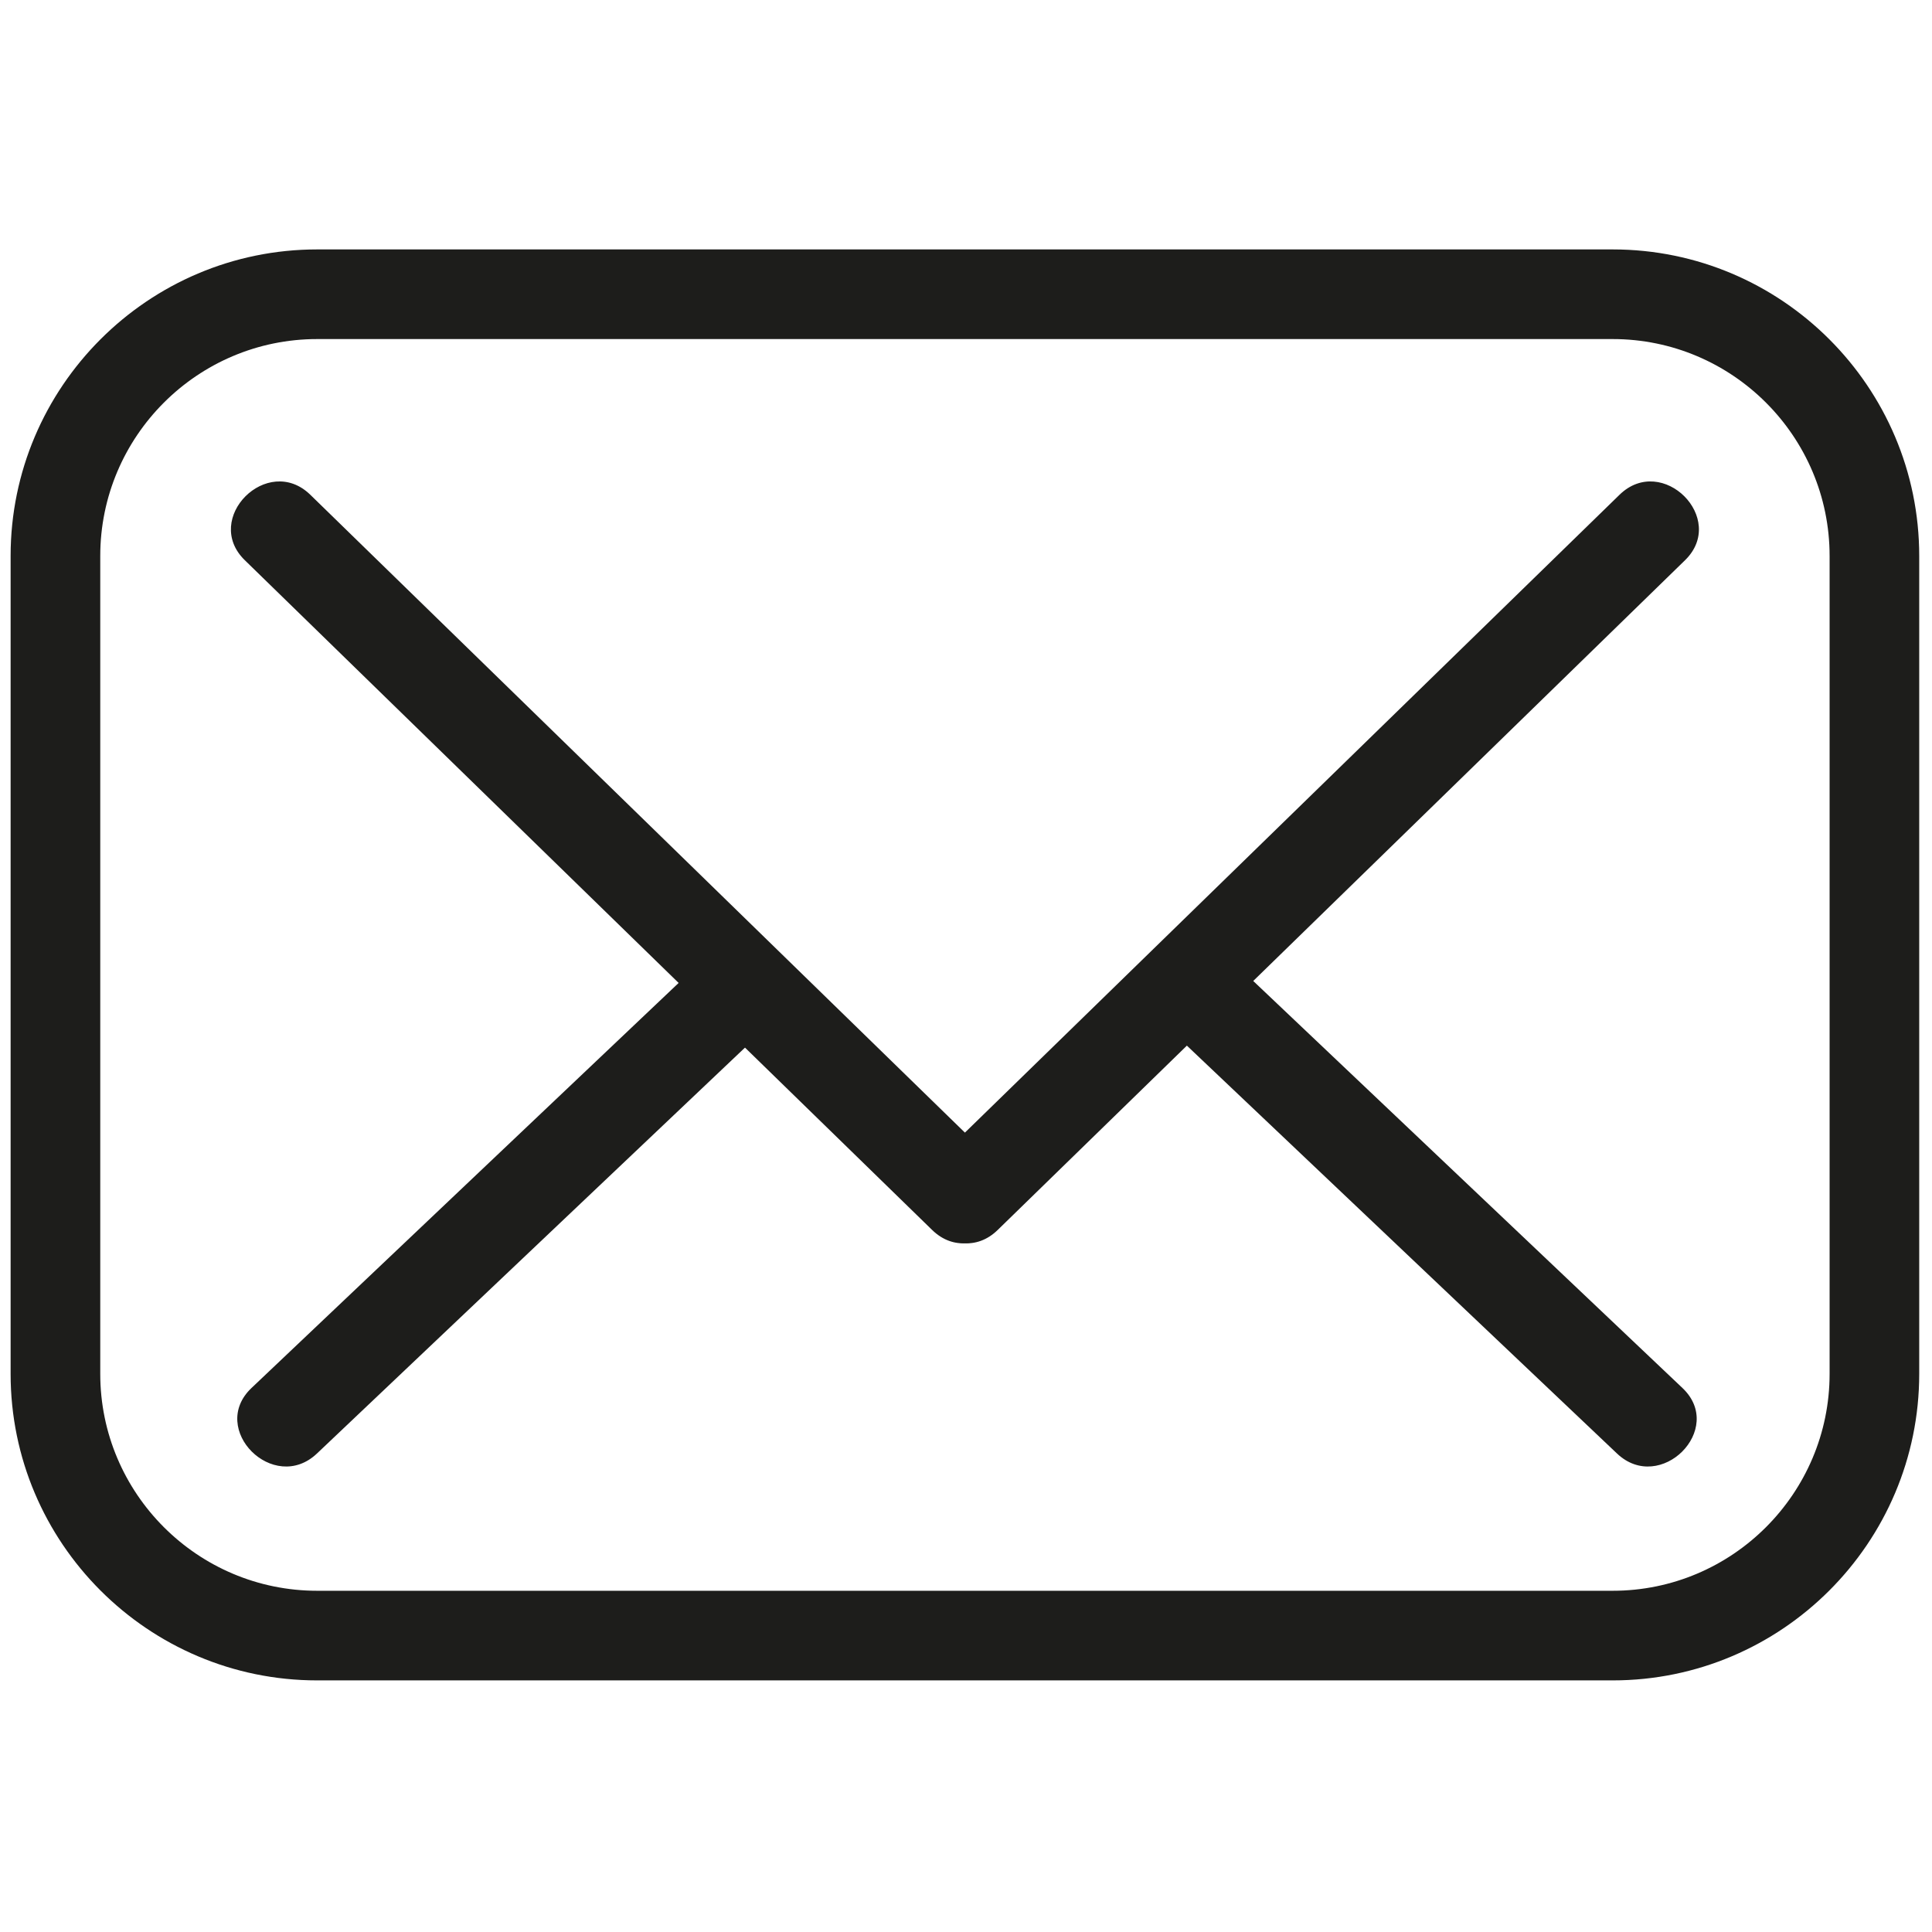
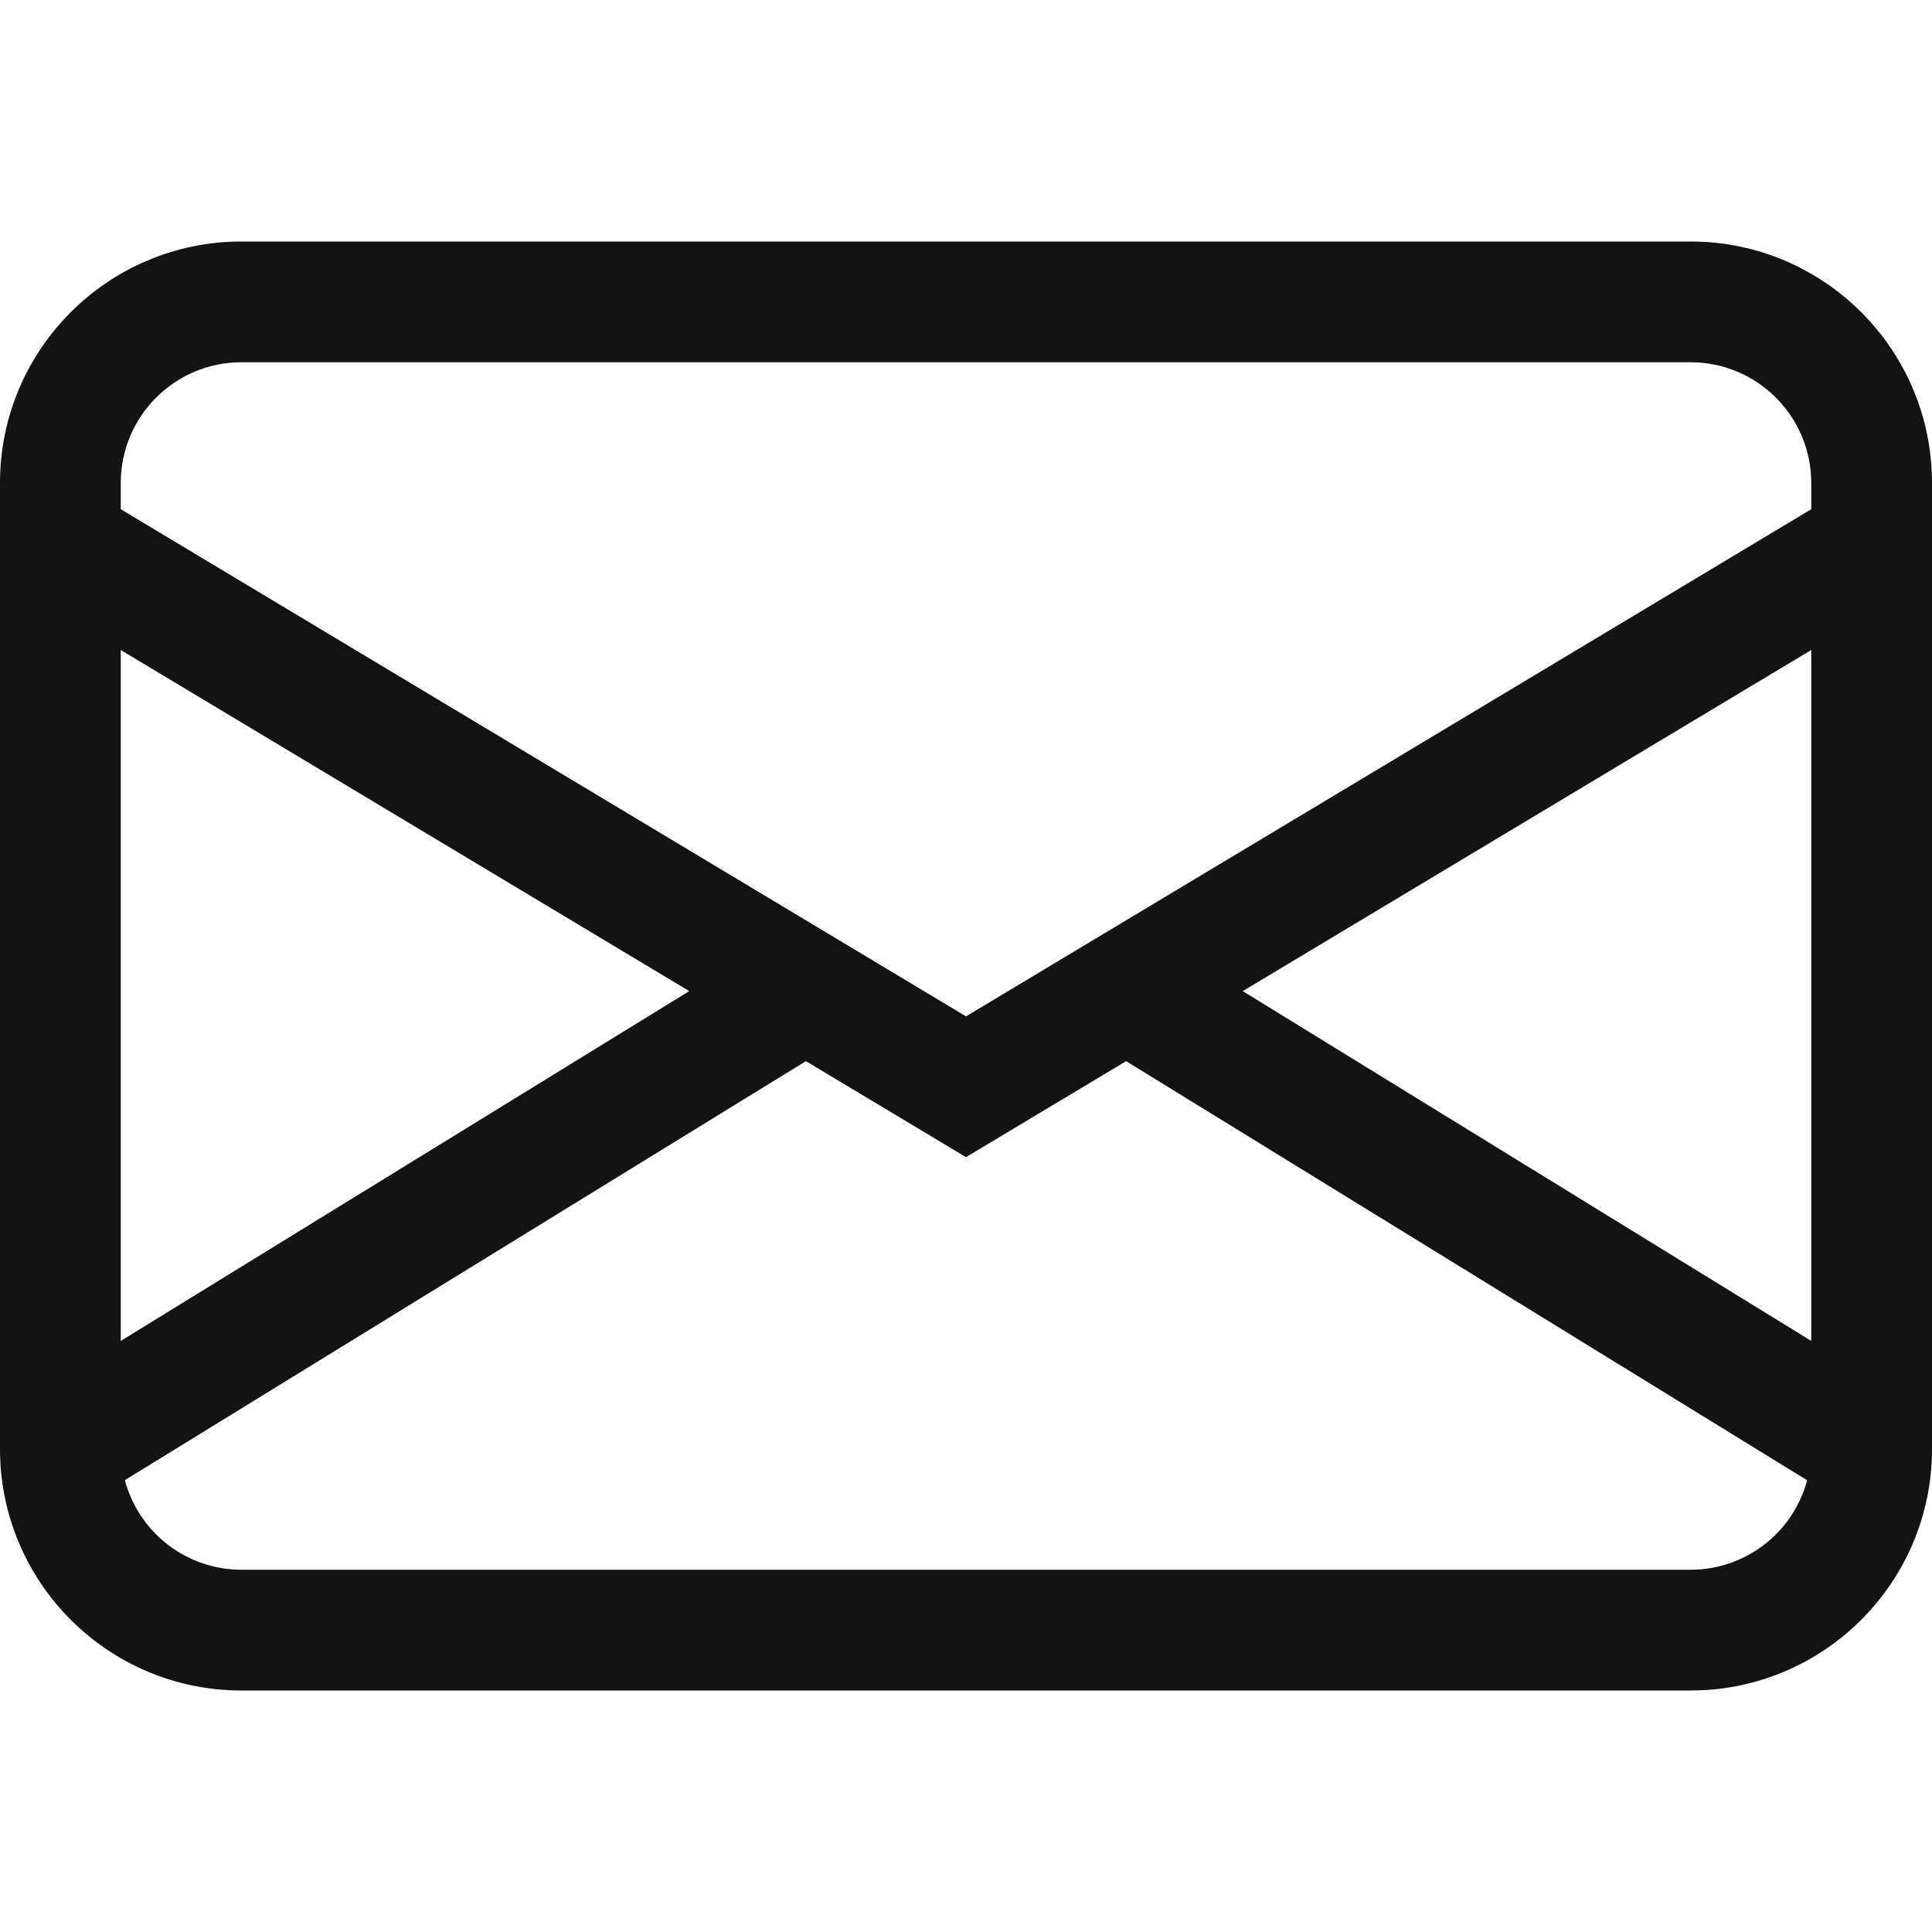
- <svg xmlns="http://www.w3.org/2000/svg" version="1.1" width="22px" height="22px" viewBox="0 0 256 256" xml:space="preserve">
-   <defs>
- </defs>
-   <g style="stroke: none; stroke-width: 0; stroke-dasharray: none; stroke-linecap: butt; stroke-linejoin: miter; stroke-miterlimit: 10; fill: none; fill-rule: nonzero; opacity: 1;" transform="translate(1.406593 1.406593) scale(2.81 2.81)">
-     <path d="M 75.546 78.738 H 14.455 C 6.484 78.738 0 72.254 0 64.283 V 25.716 c 0 -7.97 6.485 -14.455 14.455 -14.455 h 61.091 c 7.97 0 14.454 6.485 14.454 14.455 v 38.567 C 90 72.254 83.516 78.738 75.546 78.738 z M 14.455 15.488 c -5.64 0 -10.228 4.588 -10.228 10.228 v 38.567 c 0 5.64 4.588 10.229 10.228 10.229 h 61.091 c 5.64 0 10.228 -4.589 10.228 -10.229 V 25.716 c 0 -5.64 -4.588 -10.228 -10.228 -10.228 H 14.455 z" style="stroke: none; stroke-width: 1; stroke-dasharray: none; stroke-linecap: butt; stroke-linejoin: miter; stroke-miterlimit: 10; fill: rgb(29,29,27); fill-rule: nonzero; opacity: 1;" transform=" matrix(1 0 0 1 0 0) " stroke-linecap="round" />
-     <path d="M 11.044 25.917 C 21.848 36.445 32.652 46.972 43.456 57.5 c 2.014 1.962 5.105 -1.122 3.088 -3.088 C 35.74 43.885 24.936 33.357 14.132 22.83 C 12.118 20.867 9.027 23.952 11.044 25.917 L 11.044 25.917 z" style="stroke: none; stroke-width: 1; stroke-dasharray: none; stroke-linecap: butt; stroke-linejoin: miter; stroke-miterlimit: 10; fill: rgb(29,29,27); fill-rule: nonzero; opacity: 1;" transform=" matrix(1 0 0 1 0 0) " stroke-linecap="round" />
-     <path d="M 46.544 57.5 c 10.804 -10.527 21.608 -21.055 32.412 -31.582 c 2.016 -1.965 -1.073 -5.051 -3.088 -3.088 C 65.064 33.357 54.26 43.885 43.456 54.412 C 41.44 56.377 44.529 59.463 46.544 57.5 L 46.544 57.5 z" style="stroke: none; stroke-width: 1; stroke-dasharray: none; stroke-linecap: butt; stroke-linejoin: miter; stroke-miterlimit: 10; fill: rgb(29,29,27); fill-rule: nonzero; opacity: 1;" transform=" matrix(1 0 0 1 0 0) " stroke-linecap="round" />
-     <path d="M 78.837 64.952 c -7.189 -6.818 -14.379 -13.635 -21.568 -20.453 c -2.039 -1.933 -5.132 1.149 -3.088 3.088 c 7.189 6.818 14.379 13.635 21.568 20.453 C 77.788 69.973 80.881 66.89 78.837 64.952 L 78.837 64.952 z" style="stroke: none; stroke-width: 1; stroke-dasharray: none; stroke-linecap: butt; stroke-linejoin: miter; stroke-miterlimit: 10; fill: rgb(29,29,27); fill-rule: nonzero; opacity: 1;" transform=" matrix(1 0 0 1 0 0) " stroke-linecap="round" />
-     <path d="M 14.446 68.039 c 7.189 -6.818 14.379 -13.635 21.568 -20.453 c 2.043 -1.938 -1.048 -5.022 -3.088 -3.088 c -7.189 6.818 -14.379 13.635 -21.568 20.453 C 9.315 66.889 12.406 69.974 14.446 68.039 L 14.446 68.039 z" style="stroke: none; stroke-width: 1; stroke-dasharray: none; stroke-linecap: butt; stroke-linejoin: miter; stroke-miterlimit: 10; fill: rgb(29,29,27); fill-rule: nonzero; opacity: 1;" transform=" matrix(1 0 0 1 0 0) " stroke-linecap="round" />
-   </g>
+ <svg xmlns="http://www.w3.org/2000/svg" width="24" height="24" fill="#141313" viewBox="0 0 16 16">
+   <path d="M0 4a2 2 0 0 1 2-2h12a2 2 0 0 1 2 2v8a2 2 0 0 1-2 2H2a2 2 0 0 1-2-2zm2-1a1 1 0 0 0-1 1v.217l7 4.2 7-4.2V4a1 1 0 0 0-1-1zm13 2.383-4.708 2.825L15 11.105zm-.034 6.876-5.64-3.471L8 9.583l-1.326-.795-5.64 3.47A1 1 0 0 0 2 13h12a1 1 0 0 0 .966-.741M1 11.105l4.708-2.897L1 5.383z" />
</svg>
